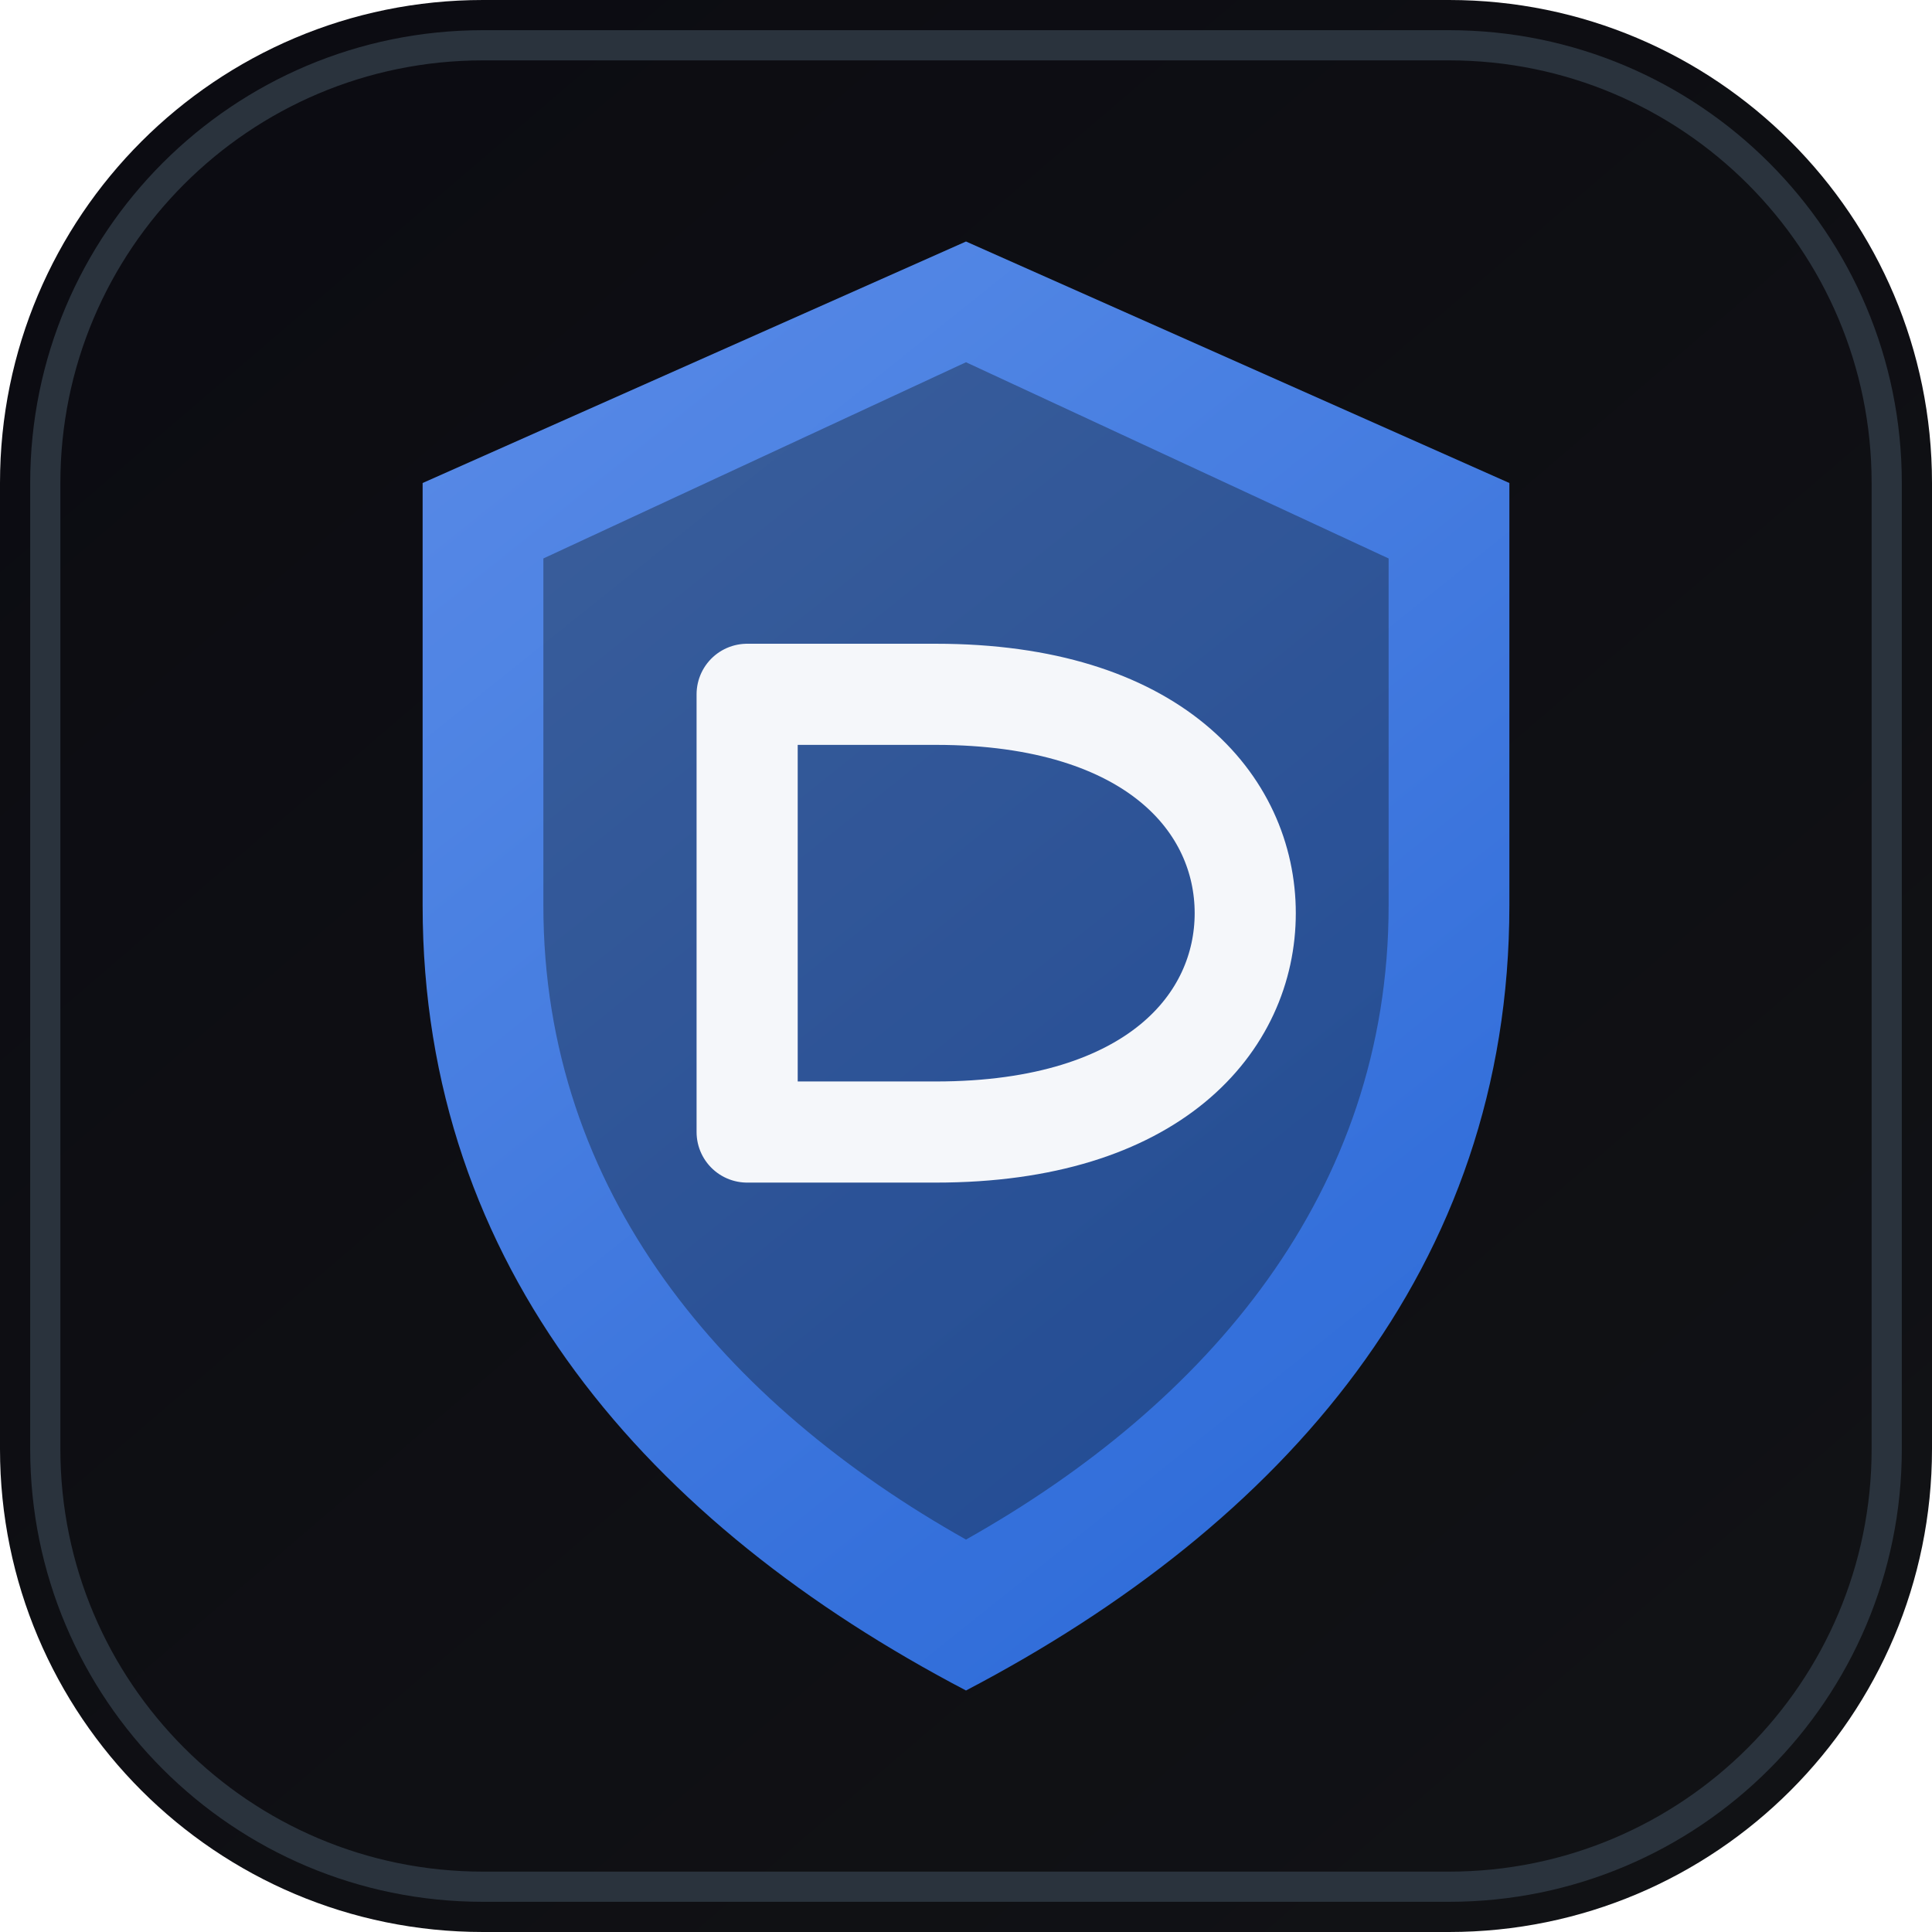
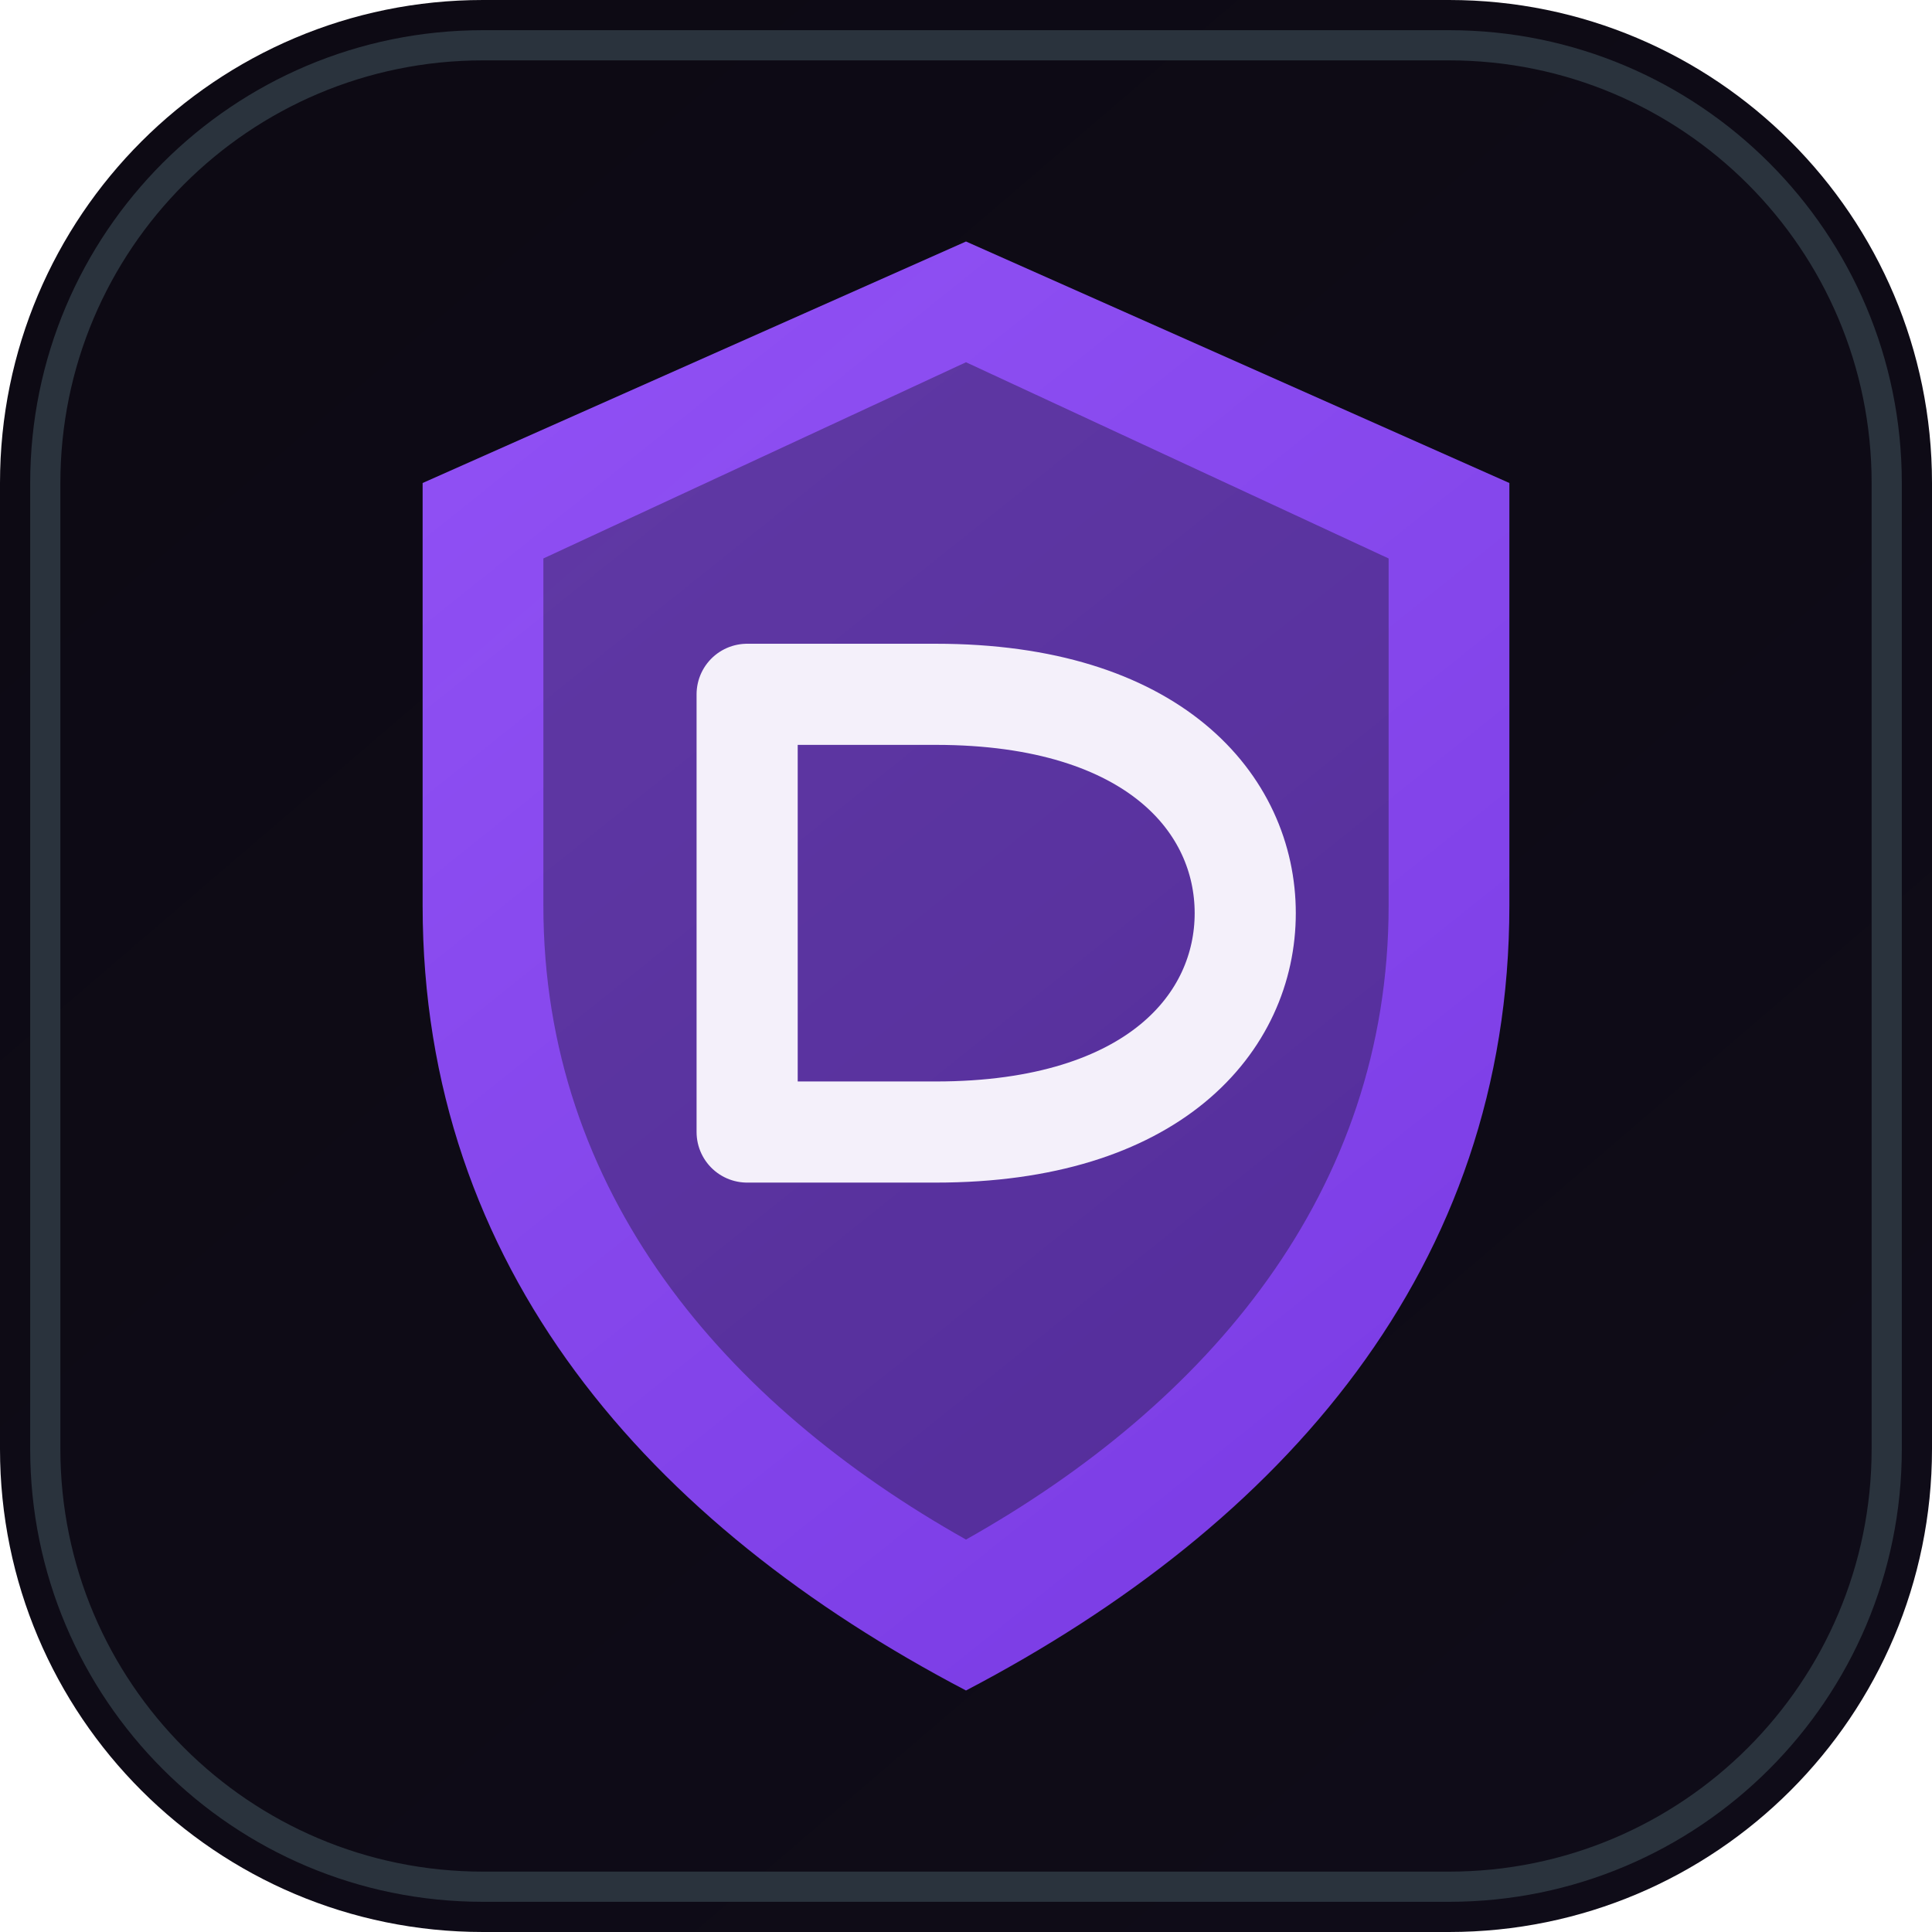
<svg xmlns="http://www.w3.org/2000/svg" viewBox="0 0 64 64" fill="none" role="img" aria-label="Fortnite Cheats">
  <defs>
    <linearGradient id="bg" x1="8" y1="4" x2="56" y2="60" gradientUnits="userSpaceOnUse">
-       <stop stop-color="#0c0c12" />
-       <stop offset="1" stop-color="#111215" />
+       <stop stop-color="#0d0a14" />
+       <stop offset="1" stop-color="#0f0c18" />
    </linearGradient>
    <linearGradient id="accent" x1="16" y1="12" x2="48" y2="52" gradientUnits="userSpaceOnUse">
-       <stop stop-color="#5a8ff0" />
-       <stop offset="1" stop-color="#2d6ee2" />
+       <stop stop-color="#9654ff" />
+       <stop offset="1" stop-color="#7f3dee" />
    </linearGradient>
    <linearGradient id="blade" x1="22" y1="21" x2="40" y2="36" gradientUnits="userSpaceOnUse">
-       <stop stop-color="#F5F7FA" />
-       <stop offset="1" stop-color="#b0c8fe" />
+       <stop stop-color="#f4f0fa" />
+       <stop offset="1" stop-color="#c4b5fd" />
    </linearGradient>
  </defs>
  <rect width="64" height="64" rx="16" fill="url(#bg)" />
  <rect x="1.5" y="1.5" width="61" height="61" rx="14.5" stroke="#2A333D" stroke-width="1" />
  <path d="M32 8 14 16v14c0 12 7.5 20.5 18 26 10.5-5.5 18-14 18-26V16L32 8z" fill="url(#accent)" opacity="0.95" />
  <path d="M32 12 18 18.5v11.5c0 9.5 6 16.5 14 21 8-4.5 14-11.5 14-21V18.5L32 12z" fill="#0A0D10" opacity="0.35" />
  <g transform="translate(33 30.25)">
    <path d="M-8.25 -7.25V7.25M-8.25 -7.25H-2C5.25 -7.25 8.25 -3.6 8.25 0C8.25 3.6 5.25 7.25 -2 7.25H-8.25" fill="none" stroke="url(#blade)" stroke-width="3.35" stroke-linecap="round" stroke-linejoin="round" />
  </g>
</svg>
